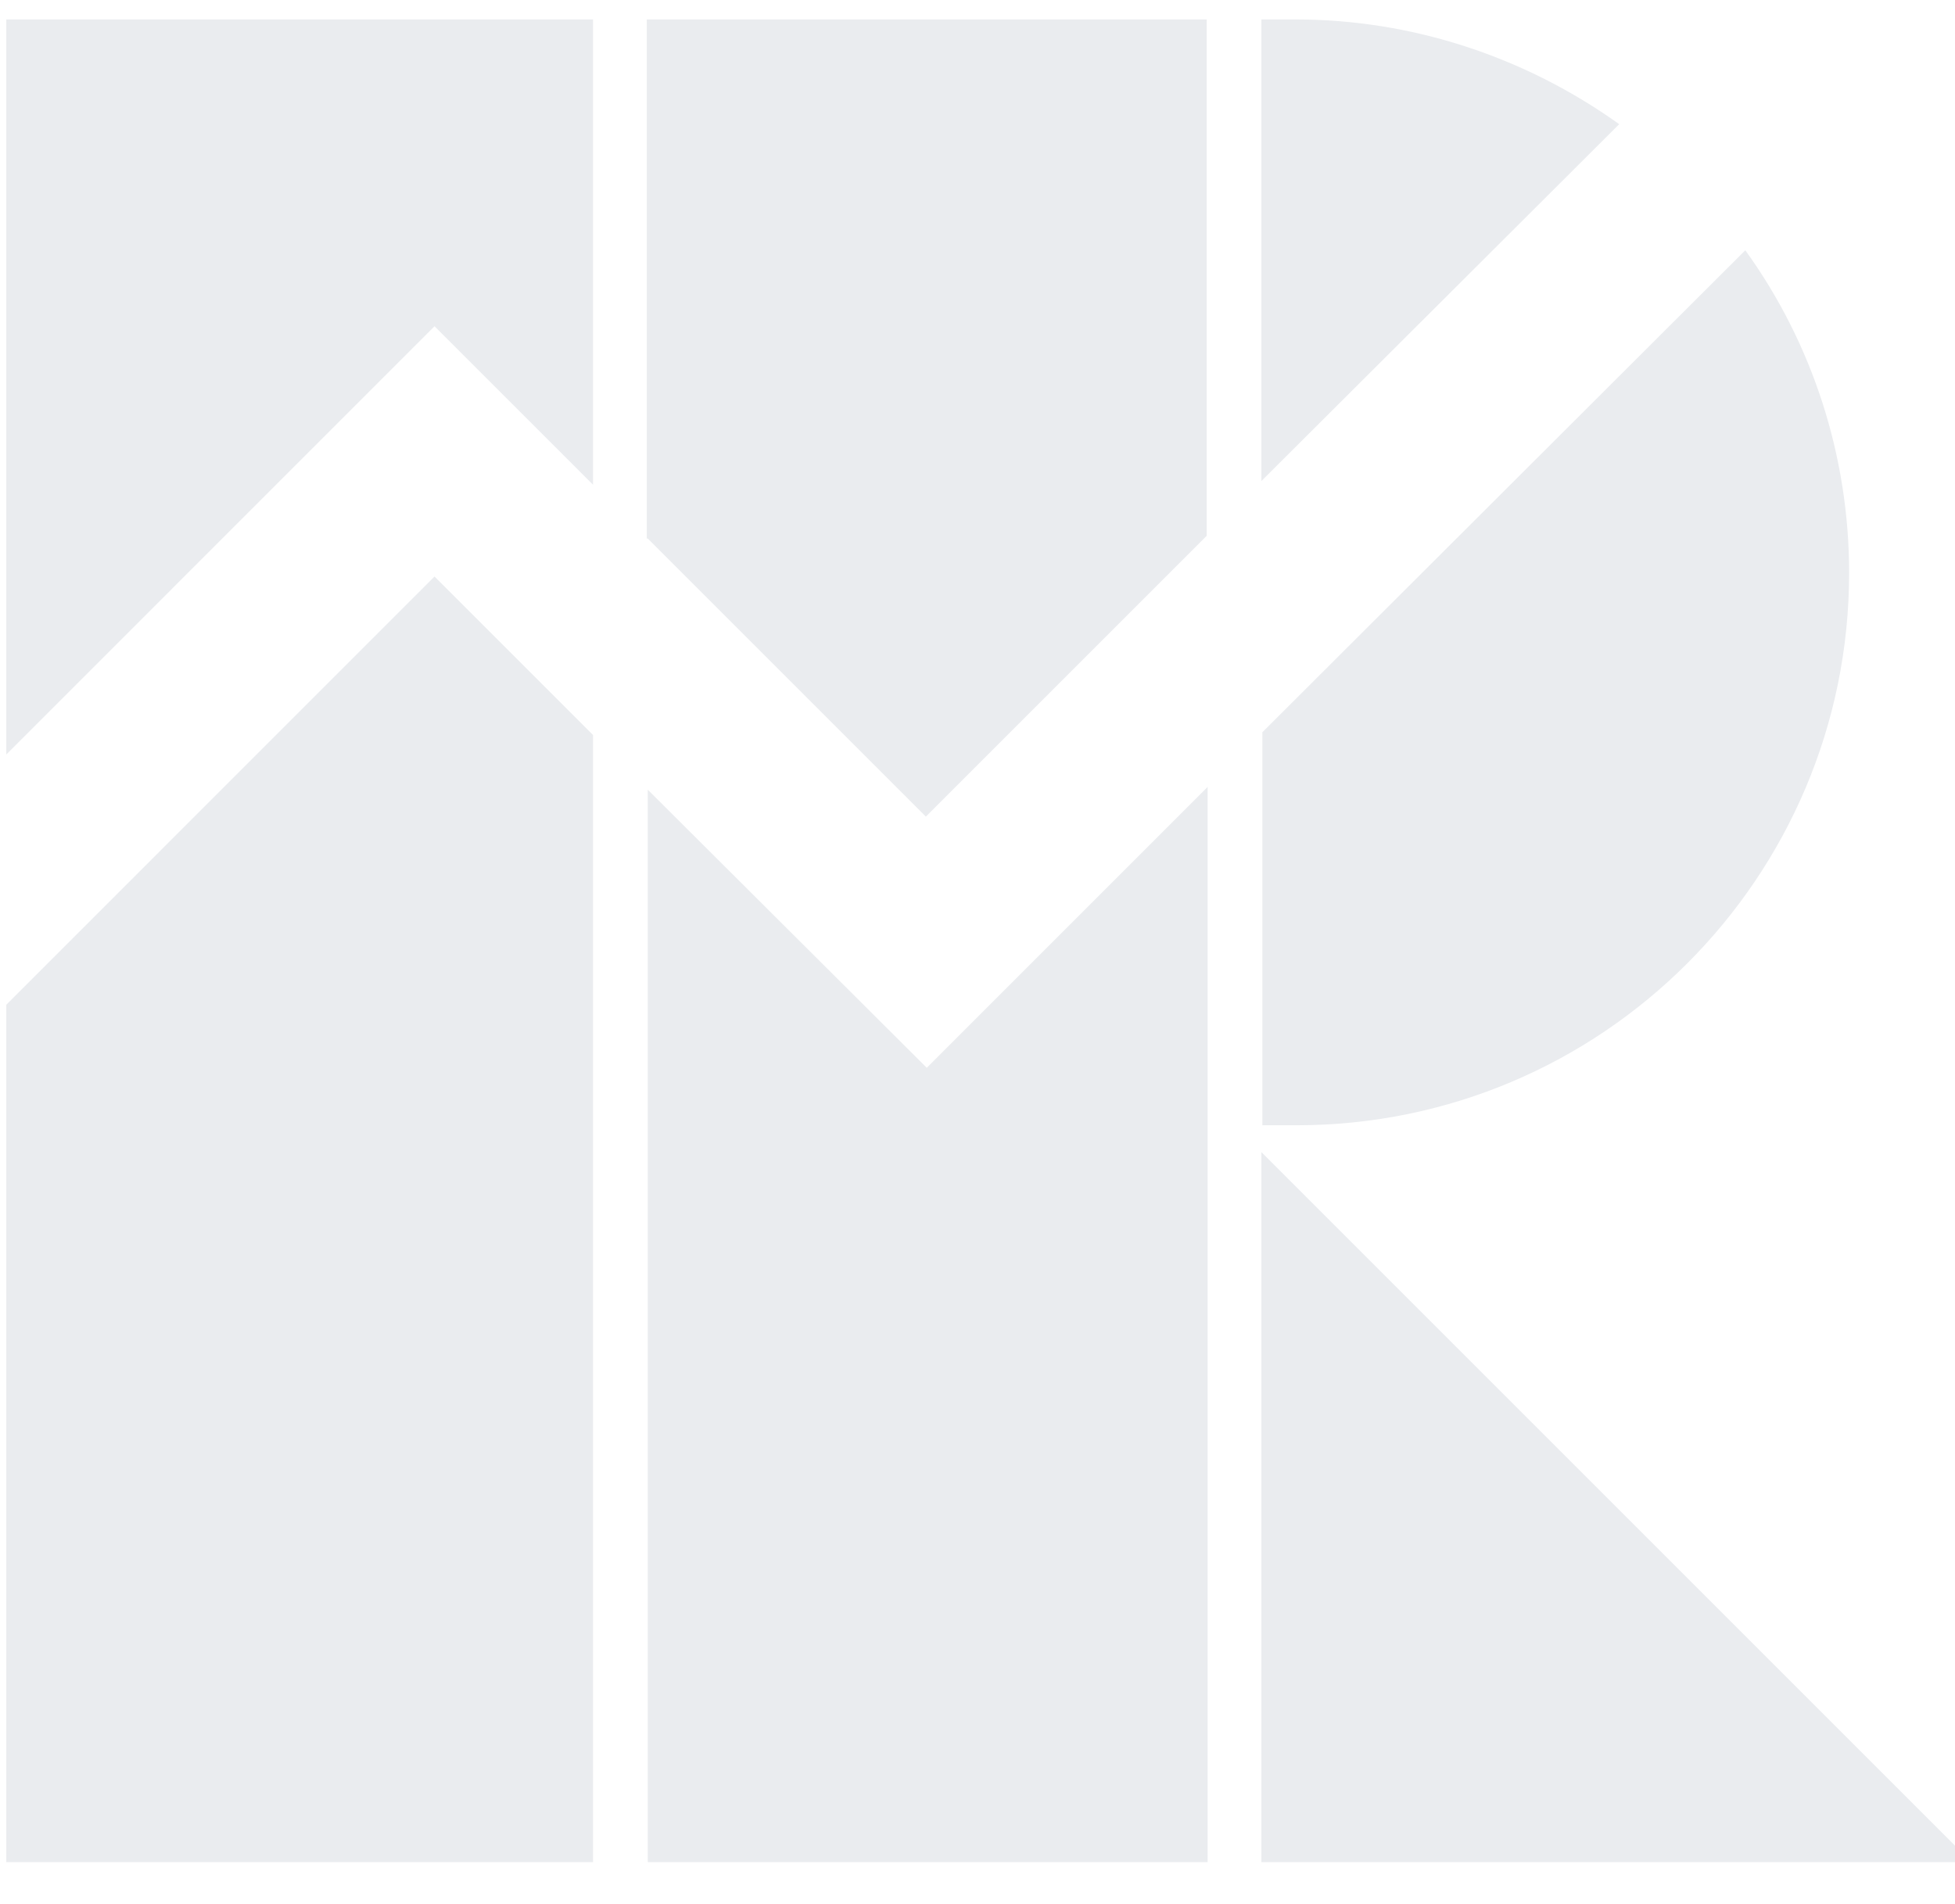
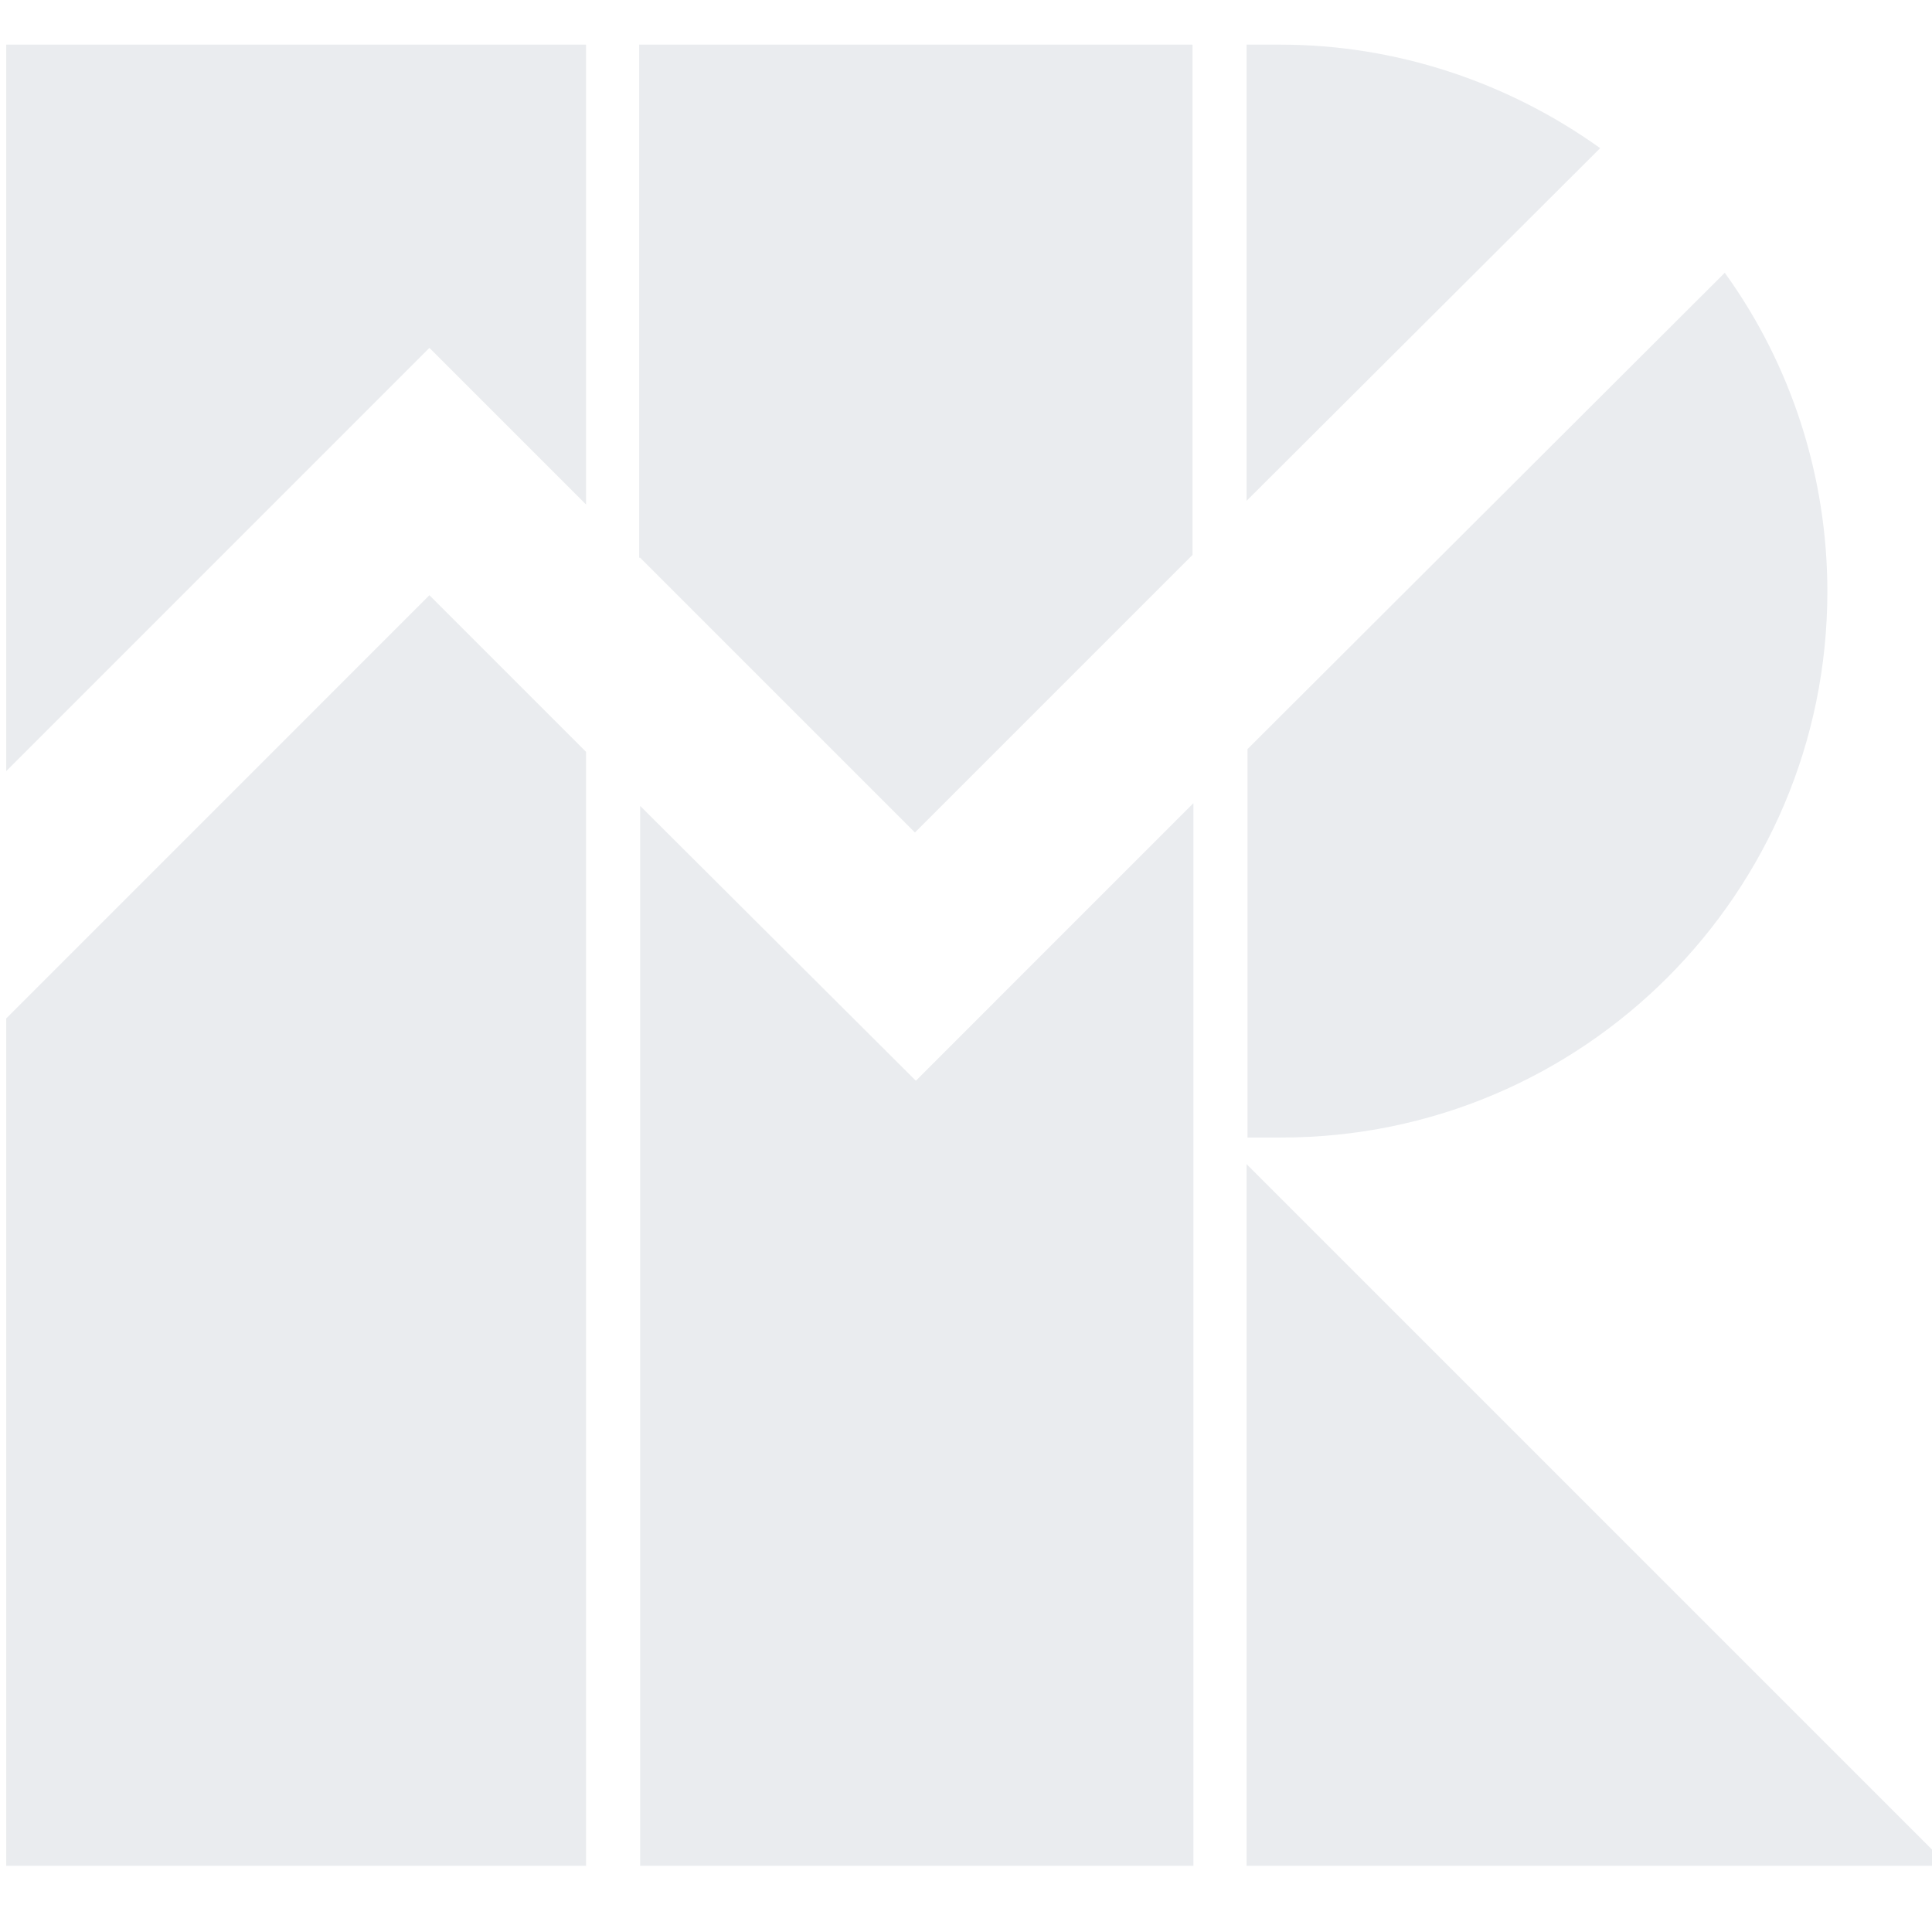
- <svg xmlns="http://www.w3.org/2000/svg" width="38" height="37" viewBox="0 0 38 37" fill="none">
+ <svg xmlns="http://www.w3.org/2000/svg" width="40" height="40" viewBox="0 0 38 37" fill="none">
  <path d="M24.518 22.396V36.198H38.32L24.518 22.396ZM12.591 10.469L17.996 15.874L23.455 10.415V0.378H12.572V10.469H12.591ZM12.591 15.351V36.198H23.473V15.297L18.014 20.757L12.591 15.351ZM25.185 0.378H24.518V9.351L31.473 2.414C29.636 1.099 27.437 0.378 25.185 0.378ZM0.122 19.532V36.198H11.527V14.288L8.446 11.207L0.122 19.532ZM0.122 14.667L8.446 6.342L11.527 9.423V0.378H0.122V14.667ZM35.942 11.135C35.942 8.883 35.239 6.685 33.924 4.865L24.537 14.234V21.874H25.203C31.131 21.874 35.942 17.063 35.942 11.135Z" fill="#EAECEF" />
</svg>
